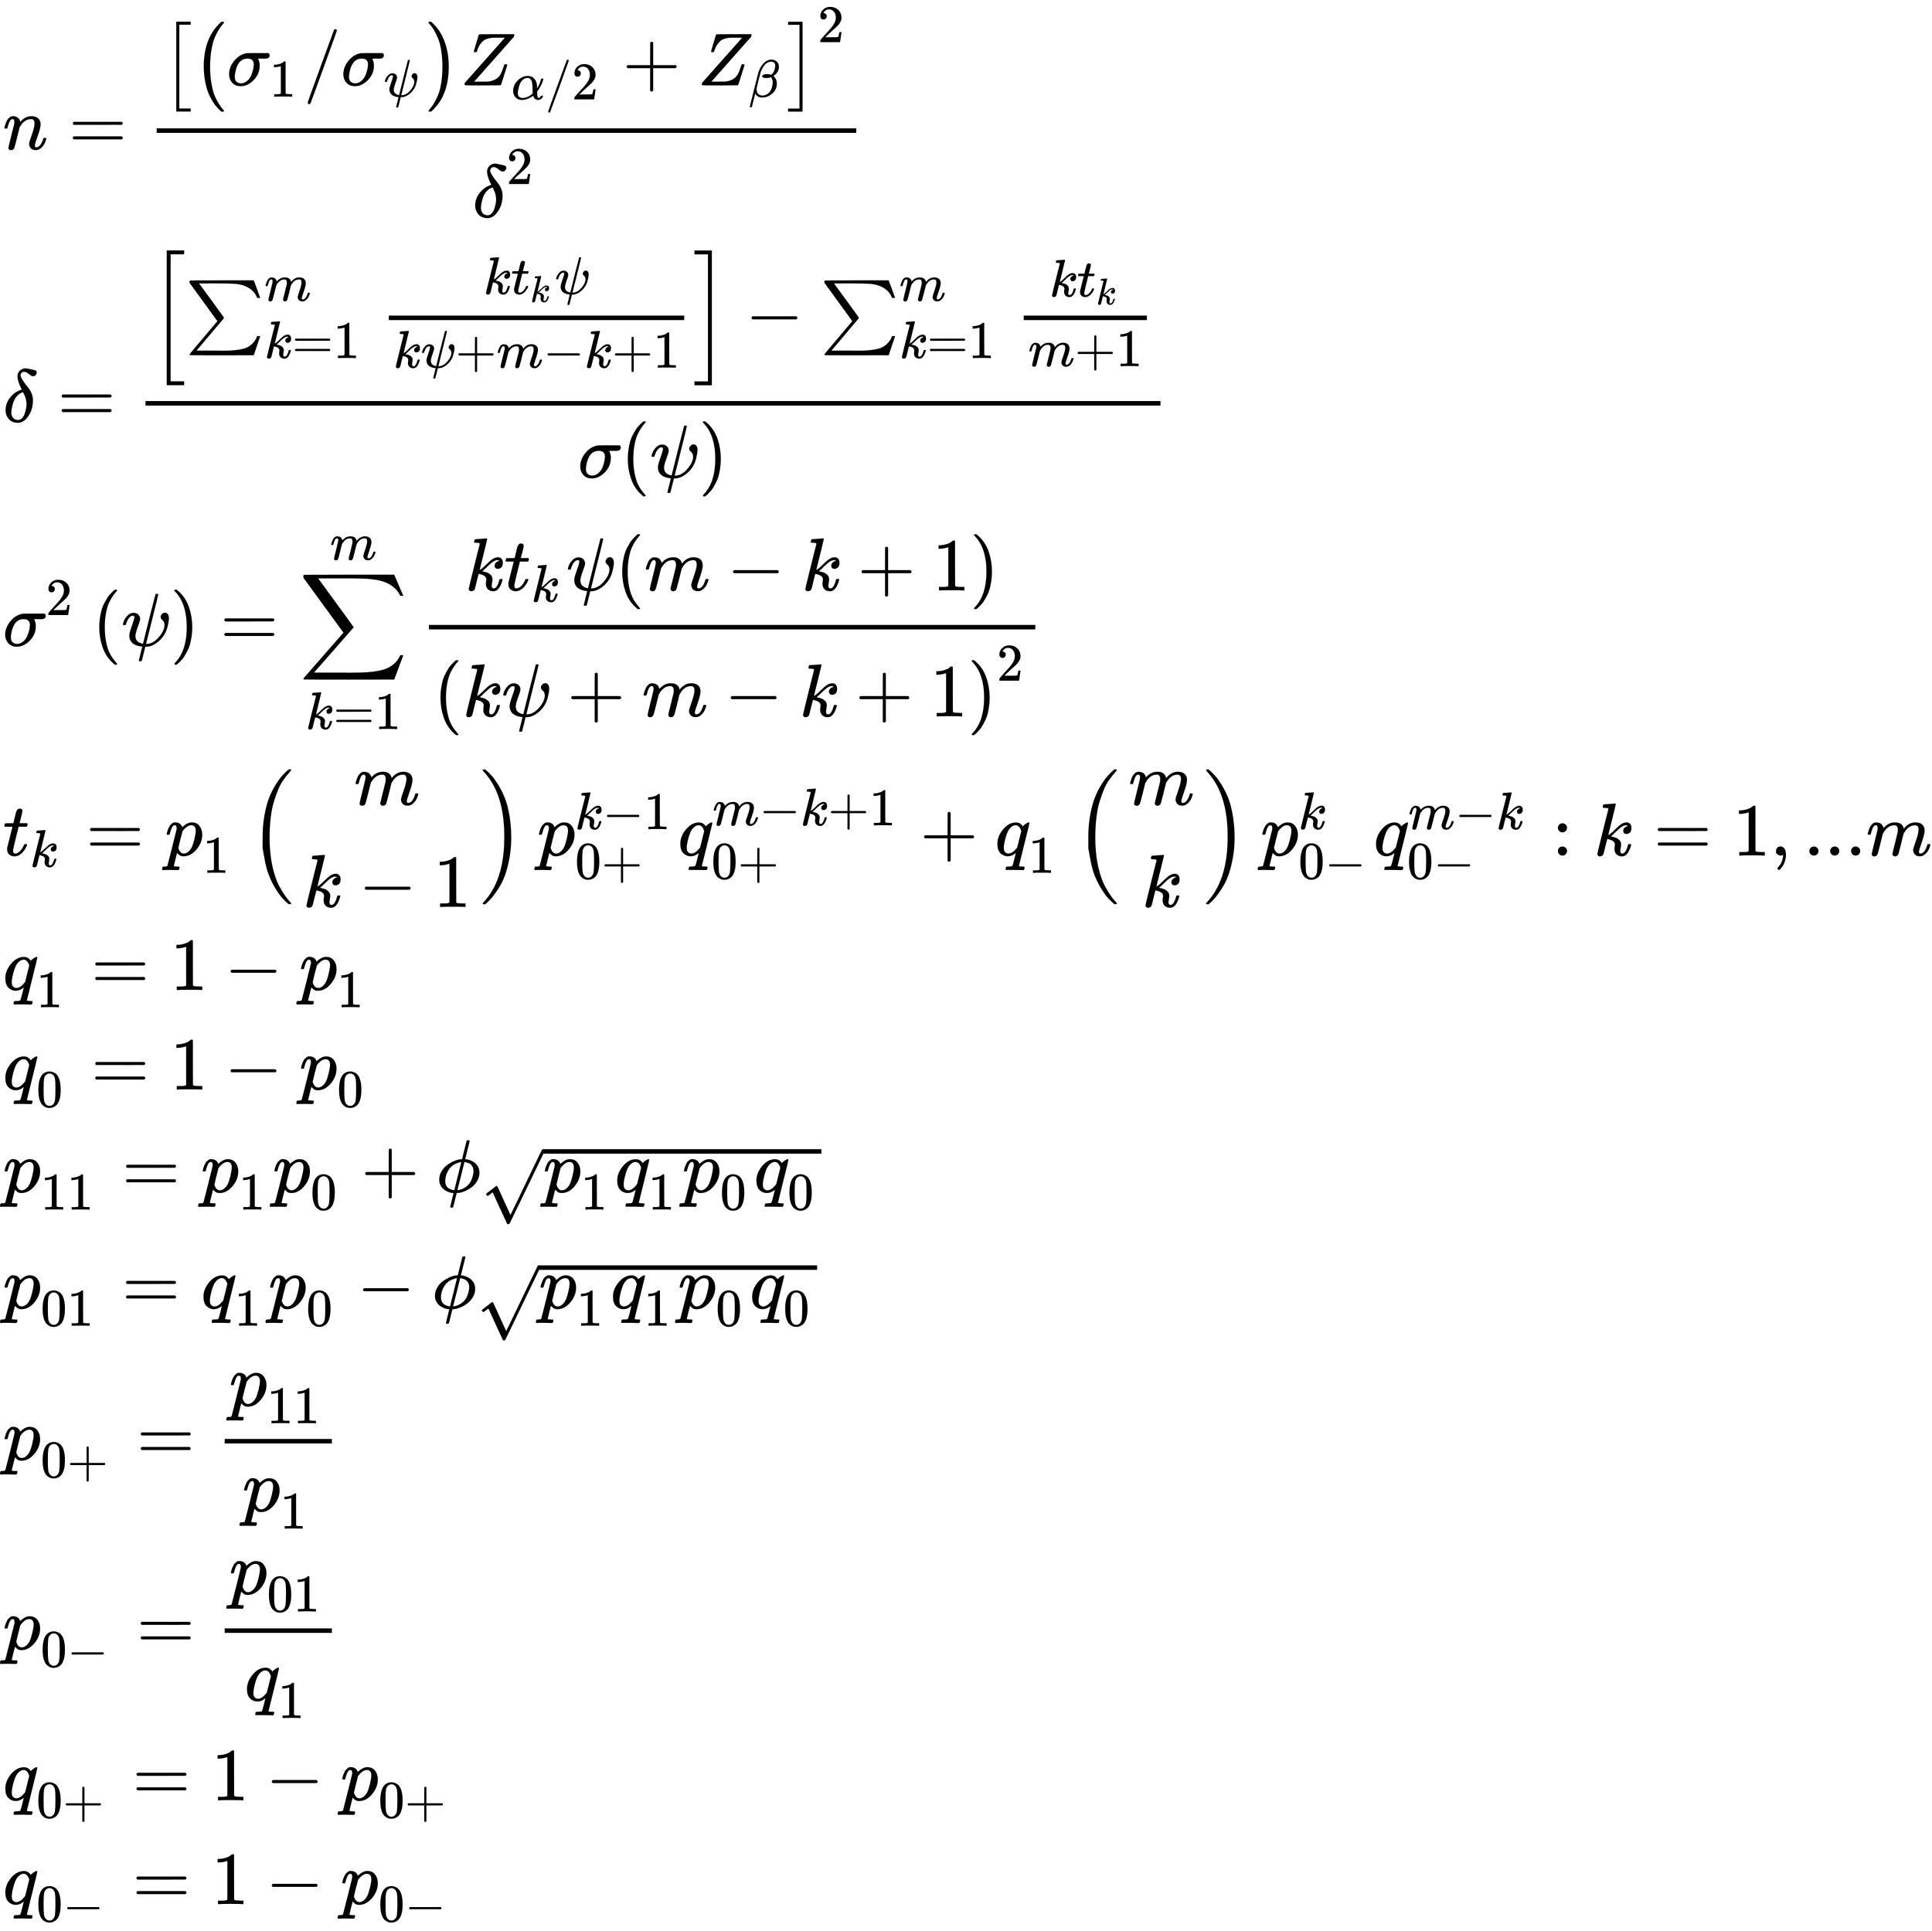
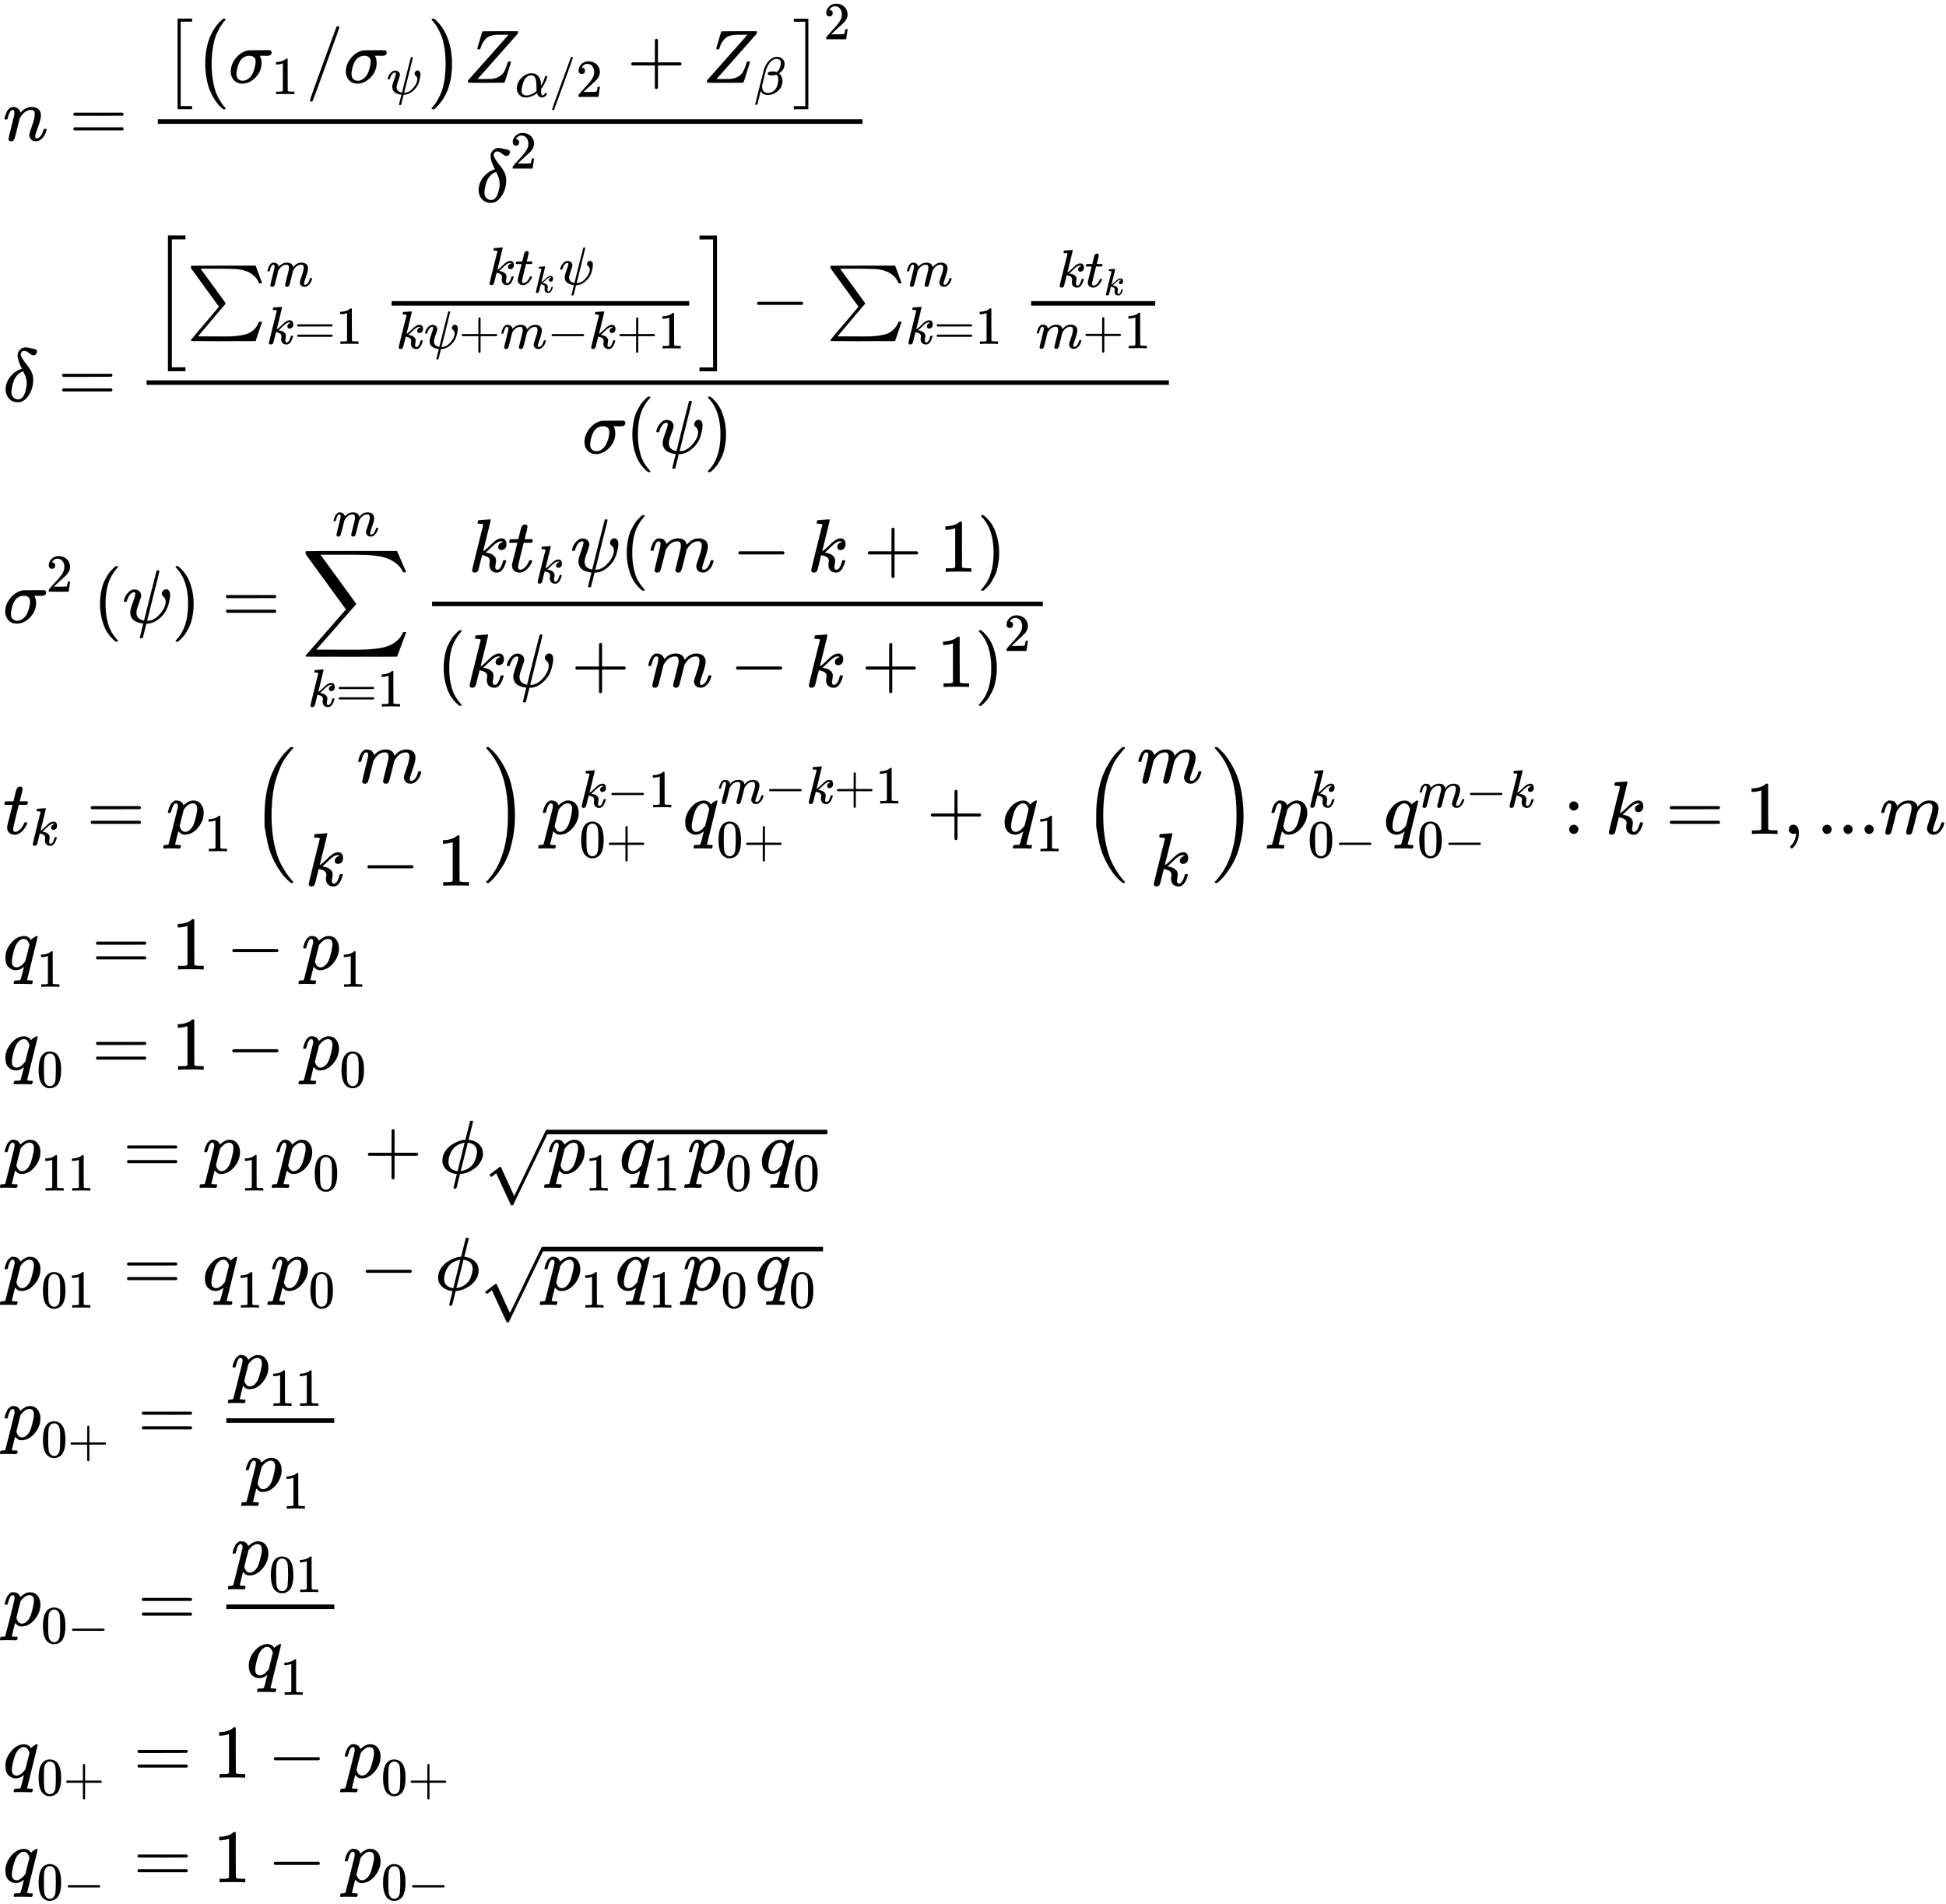
- <svg xmlns="http://www.w3.org/2000/svg" xmlns:xlink="http://www.w3.org/1999/xlink" role="img" aria-hidden="true" style="margin-left: -0.08ex;vertical-align: -55.23ex;font-size: 10pt;font-family: 'Microsoft Sans Serif';color: Black;" viewBox="-38.5 -1993.8 25792.2 25776.9" focusable="false" width="59.905ex" height="59.869ex">
+ <svg xmlns="http://www.w3.org/2000/svg" xmlns:xlink="http://www.w3.org/1999/xlink" role="img" aria-hidden="true" style="margin-left: -0.08ex;vertical-align: -54.28ex;font-size: 10pt;font-family: 'Microsoft Sans Serif';color: Black;" viewBox="-38.5 -1861 25792.2 25233.7" focusable="false" width="59.905ex" height="58.607ex">
  <defs id="MathJax_SVG_glyphs">
    <path id="MJMATHI-6E" stroke-width="1" d="M 21 287 Q 22 293 24 303 T 36 341 T 56 388 T 89 425 T 135 442 Q 171 442 195 424 T 225 390 T 231 369 Q 231 367 232 367 L 243 378 Q 304 442 382 442 Q 436 442 469 415 T 503 336 T 465 179 T 427 52 Q 427 26 444 26 Q 450 26 453 27 Q 482 32 505 65 T 540 145 Q 542 153 560 153 Q 580 153 580 145 Q 580 144 576 130 Q 568 101 554 73 T 508 17 T 439 -10 Q 392 -10 371 17 T 350 73 Q 350 92 386 193 T 423 345 Q 423 404 379 404 H 374 Q 288 404 229 303 L 222 291 L 189 157 Q 156 26 151 16 Q 138 -11 108 -11 Q 95 -11 87 -5 T 76 7 T 74 17 Q 74 30 112 180 T 152 343 Q 153 348 153 366 Q 153 405 129 405 Q 91 405 66 305 Q 60 285 60 284 Q 58 278 41 278 H 27 Q 21 284 21 287 Z" />
    <path id="MJMAIN-3D" stroke-width="1" d="M 56 347 Q 56 360 70 367 H 707 Q 722 359 722 347 Q 722 336 708 328 L 390 327 H 72 Q 56 332 56 347 Z M 56 153 Q 56 168 72 173 H 708 Q 722 163 722 153 Q 722 140 707 133 H 70 Q 56 140 56 153 Z" />
    <path id="MJMAIN-5B" stroke-width="1" d="M 118 -250 V 750 H 255 V 710 H 158 V -210 H 255 V -250 H 118 Z" />
    <path id="MJMAIN-28" stroke-width="1" d="M 94 250 Q 94 319 104 381 T 127 488 T 164 576 T 202 643 T 244 695 T 277 729 T 302 750 H 315 H 319 Q 333 750 333 741 Q 333 738 316 720 T 275 667 T 226 581 T 184 443 T 167 250 T 184 58 T 225 -81 T 274 -167 T 316 -220 T 333 -241 Q 333 -250 318 -250 H 315 H 302 L 274 -226 Q 180 -141 137 -14 T 94 250 Z" />
    <path id="MJMATHI-3C3" stroke-width="1" d="M 184 -11 Q 116 -11 74 34 T 31 147 Q 31 247 104 333 T 274 430 Q 275 431 414 431 H 552 Q 553 430 555 429 T 559 427 T 562 425 T 565 422 T 567 420 T 569 416 T 570 412 T 571 407 T 572 401 Q 572 357 507 357 Q 500 357 490 357 T 476 358 H 416 L 421 348 Q 439 310 439 263 Q 439 153 359 71 T 184 -11 Z M 361 278 Q 361 358 276 358 Q 152 358 115 184 Q 114 180 114 178 Q 106 141 106 117 Q 106 67 131 47 T 188 26 Q 242 26 287 73 Q 316 103 334 153 T 356 233 T 361 278 Z" />
    <path id="MJMAIN-31" stroke-width="1" d="M 213 578 L 200 573 Q 186 568 160 563 T 102 556 H 83 V 602 H 102 Q 149 604 189 617 T 245 641 T 273 663 Q 275 666 285 666 Q 294 666 302 660 V 361 L 303 61 Q 310 54 315 52 T 339 48 T 401 46 H 427 V 0 H 416 Q 395 3 257 3 Q 121 3 100 0 H 88 V 46 H 114 Q 136 46 152 46 T 177 47 T 193 50 T 201 52 T 207 57 T 213 61 V 578 Z" />
    <path id="MJMAIN-2F" stroke-width="1" d="M 423 750 Q 432 750 438 744 T 444 730 Q 444 725 271 248 T 92 -240 Q 85 -250 75 -250 Q 68 -250 62 -245 T 56 -231 Q 56 -221 230 257 T 407 740 Q 411 750 423 750 Z" />
    <path id="MJMATHI-3C8" stroke-width="1" d="M 161 441 Q 202 441 226 417 T 250 358 Q 250 338 218 252 T 187 127 Q 190 85 214 61 Q 235 43 257 37 Q 275 29 288 29 H 289 L 371 360 Q 455 691 456 692 Q 459 694 472 694 Q 492 694 492 687 Q 492 678 411 356 Q 329 28 329 27 T 335 26 Q 421 26 498 114 T 576 278 Q 576 302 568 319 T 550 343 T 532 361 T 524 384 Q 524 405 541 424 T 583 443 Q 602 443 618 425 T 634 366 Q 634 337 623 288 T 605 220 Q 573 125 492 57 T 329 -11 H 319 L 296 -104 Q 272 -198 272 -199 Q 270 -205 252 -205 H 239 Q 233 -199 233 -197 Q 233 -192 256 -102 T 279 -9 Q 272 -8 265 -8 Q 106 14 106 139 Q 106 174 139 264 T 173 379 Q 173 380 173 381 Q 173 390 173 393 T 169 400 T 158 404 H 154 Q 131 404 112 385 T 82 344 T 65 302 T 57 280 Q 55 278 41 278 H 27 Q 21 284 21 287 Q 21 299 34 333 T 82 404 T 161 441 Z" />
    <path id="MJMAIN-29" stroke-width="1" d="M 60 749 L 64 750 Q 69 750 74 750 H 86 L 114 726 Q 208 641 251 514 T 294 250 Q 294 182 284 119 T 261 12 T 224 -76 T 186 -143 T 145 -194 T 113 -227 T 90 -246 Q 87 -249 86 -250 H 74 Q 66 -250 63 -250 T 58 -247 T 55 -238 Q 56 -237 66 -225 Q 221 -64 221 250 T 66 725 Q 56 737 55 738 Q 55 746 60 749 Z" />
    <path id="MJMATHI-5A" stroke-width="1" d="M 58 8 Q 58 23 64 35 Q 64 36 329 334 T 596 635 L 586 637 Q 575 637 512 637 H 500 H 476 Q 442 637 420 635 T 365 624 T 311 598 T 266 548 T 228 469 Q 227 466 226 463 T 224 458 T 223 453 T 222 450 L 221 448 Q 218 443 202 443 Q 185 443 182 453 L 214 561 Q 228 606 241 651 Q 249 679 253 681 Q 256 683 487 683 H 718 Q 723 678 723 675 Q 723 673 717 649 Q 189 54 188 52 L 185 49 H 274 Q 369 50 377 51 Q 452 60 500 100 T 579 247 Q 587 272 590 277 T 603 282 H 607 Q 628 282 628 271 Q 547 5 541 2 Q 538 0 300 0 H 124 Q 58 0 58 8 Z" />
    <path id="MJMATHI-3B1" stroke-width="1" d="M 34 156 Q 34 270 120 356 T 309 442 Q 379 442 421 402 T 478 304 Q 484 275 485 237 V 208 Q 534 282 560 374 Q 564 388 566 390 T 582 393 Q 603 393 603 385 Q 603 376 594 346 T 558 261 T 497 161 L 486 147 L 487 123 Q 489 67 495 47 T 514 26 Q 528 28 540 37 T 557 60 Q 559 67 562 68 T 577 70 Q 597 70 597 62 Q 597 56 591 43 Q 579 19 556 5 T 512 -10 H 505 Q 438 -10 414 62 L 411 69 L 400 61 Q 390 53 370 41 T 325 18 T 267 -2 T 203 -11 Q 124 -11 79 39 T 34 156 Z M 208 26 Q 257 26 306 47 T 379 90 L 403 112 Q 401 255 396 290 Q 382 405 304 405 Q 235 405 183 332 Q 156 292 139 224 T 121 120 Q 121 71 146 49 T 208 26 Z" />
    <path id="MJMAIN-32" stroke-width="1" d="M 109 429 Q 82 429 66 447 T 50 491 Q 50 562 103 614 T 235 666 Q 326 666 387 610 T 449 465 Q 449 422 429 383 T 381 315 T 301 241 Q 265 210 201 149 L 142 93 L 218 92 Q 375 92 385 97 Q 392 99 409 186 V 189 H 449 V 186 Q 448 183 436 95 T 421 3 V 0 H 50 V 19 V 31 Q 50 38 56 46 T 86 81 Q 115 113 136 137 Q 145 147 170 174 T 204 211 T 233 244 T 261 278 T 284 308 T 305 340 T 320 369 T 333 401 T 340 431 T 343 464 Q 343 527 309 573 T 212 619 Q 179 619 154 602 T 119 569 T 109 550 Q 109 549 114 549 Q 132 549 151 535 T 170 489 Q 170 464 154 447 T 109 429 Z" />
    <path id="MJMAIN-2B" stroke-width="1" d="M 56 237 T 56 250 T 70 270 H 369 V 420 L 370 570 Q 380 583 389 583 Q 402 583 409 568 V 270 H 707 Q 722 262 722 250 T 707 230 H 409 V -68 Q 401 -82 391 -82 H 389 H 387 Q 375 -82 369 -68 V 230 H 70 Q 56 237 56 250 Z" />
    <path id="MJMATHI-3B2" stroke-width="1" d="M 29 -194 Q 23 -188 23 -186 Q 23 -183 102 134 T 186 465 Q 208 533 243 584 T 309 658 Q 365 705 429 705 H 431 Q 493 705 533 667 T 573 570 Q 573 465 469 396 L 482 383 Q 533 332 533 252 Q 533 139 448 65 T 257 -10 Q 227 -10 203 -2 T 165 17 T 143 40 T 131 59 T 126 65 L 62 -188 Q 60 -194 42 -194 H 29 Z M 353 431 Q 392 431 427 419 L 432 422 Q 436 426 439 429 T 449 439 T 461 453 T 472 471 T 484 495 T 493 524 T 501 560 Q 503 569 503 593 Q 503 611 502 616 Q 487 667 426 667 Q 384 667 347 643 T 286 582 T 247 514 T 224 455 Q 219 439 186 308 T 152 168 Q 151 163 151 147 Q 151 99 173 68 Q 204 26 260 26 Q 302 26 349 51 T 425 137 Q 441 171 449 214 T 457 279 Q 457 337 422 372 Q 380 358 347 358 H 337 Q 258 358 258 389 Q 258 396 261 403 Q 275 431 353 431 Z" />
    <path id="MJMAIN-5D" stroke-width="1" d="M 22 710 V 750 H 159 V -250 H 22 V -210 H 119 V 710 H 22 Z" />
    <path id="MJSZ1-5B" stroke-width="1" d="M 202 -349 V 850 H 394 V 810 H 242 V -309 H 394 V -349 H 202 Z" />
    <path id="MJSZ1-28" stroke-width="1" d="M 152 251 Q 152 646 388 850 H 416 Q 422 844 422 841 Q 422 837 403 816 T 357 753 T 302 649 T 255 482 T 236 250 Q 236 124 255 19 T 301 -147 T 356 -251 T 403 -315 T 422 -340 Q 422 -343 416 -349 H 388 Q 359 -325 332 -296 T 271 -213 T 212 -97 T 170 56 T 152 251 Z" />
    <path id="MJSZ1-29" stroke-width="1" d="M 305 251 Q 305 -145 69 -349 H 56 Q 43 -349 39 -347 T 35 -338 Q 37 -333 60 -307 T 108 -239 T 160 -136 T 204 27 T 221 250 T 204 473 T 160 636 T 108 740 T 60 807 T 35 839 Q 35 850 50 850 H 56 H 69 Q 197 743 256 566 Q 305 425 305 251 Z" />
    <path id="MJSZ1-5D" stroke-width="1" d="M 22 810 V 850 H 214 V -349 H 22 V -309 H 174 V 810 H 22 Z" />
    <path id="MJMATHI-3B4" stroke-width="1" d="M 195 609 Q 195 656 227 686 T 302 717 Q 319 716 351 709 T 407 697 T 433 690 Q 451 682 451 662 Q 451 644 438 628 T 403 612 Q 382 612 348 641 T 288 671 T 249 657 T 235 628 Q 235 584 334 463 Q 401 379 401 292 Q 401 169 340 80 T 205 -10 H 198 Q 127 -10 83 36 T 36 153 Q 36 286 151 382 Q 191 413 252 434 Q 252 435 245 449 T 230 481 T 214 521 T 201 566 T 195 609 Z M 112 130 Q 112 83 136 55 T 204 27 Q 233 27 256 51 T 291 111 T 309 178 T 316 232 Q 316 267 309 298 T 295 344 T 269 400 L 259 396 Q 215 381 183 342 T 137 256 T 118 179 T 112 130 Z" />
    <path id="MJSZ1-2211" stroke-width="1" d="M 61 748 Q 64 750 489 750 H 913 L 954 640 Q 965 609 976 579 T 993 533 T 999 516 H 979 L 959 517 Q 936 579 886 621 T 777 682 Q 724 700 655 705 T 436 710 H 319 Q 183 710 183 709 Q 186 706 348 484 T 511 259 Q 517 250 513 244 L 490 216 Q 466 188 420 134 T 330 27 L 149 -187 Q 149 -188 362 -188 Q 388 -188 436 -188 T 506 -189 Q 679 -189 778 -162 T 936 -43 Q 946 -27 959 6 H 999 L 913 -249 L 489 -250 Q 65 -250 62 -248 Q 56 -246 56 -239 Q 56 -234 118 -161 Q 186 -81 245 -11 L 428 206 Q 428 207 242 462 L 57 717 L 56 728 Q 56 744 61 748 Z" />
    <path id="MJMATHI-6D" stroke-width="1" d="M 21 287 Q 22 293 24 303 T 36 341 T 56 388 T 88 425 T 132 442 T 175 435 T 205 417 T 221 395 T 229 376 L 231 369 Q 231 367 232 367 L 243 378 Q 303 442 384 442 Q 401 442 415 440 T 441 433 T 460 423 T 475 411 T 485 398 T 493 385 T 497 373 T 500 364 T 502 357 L 510 367 Q 573 442 659 442 Q 713 442 746 415 T 780 336 Q 780 285 742 178 T 704 50 Q 705 36 709 31 T 724 26 Q 752 26 776 56 T 815 138 Q 818 149 821 151 T 837 153 Q 857 153 857 145 Q 857 144 853 130 Q 845 101 831 73 T 785 17 T 716 -10 Q 669 -10 648 17 T 627 73 Q 627 92 663 193 T 700 345 Q 700 404 656 404 H 651 Q 565 404 506 303 L 499 291 L 466 157 Q 433 26 428 16 Q 415 -11 385 -11 Q 372 -11 364 -4 T 353 8 T 350 18 Q 350 29 384 161 L 420 307 Q 423 322 423 345 Q 423 404 379 404 H 374 Q 288 404 229 303 L 222 291 L 189 157 Q 156 26 151 16 Q 138 -11 108 -11 Q 95 -11 87 -5 T 76 7 T 74 17 Q 74 30 112 181 Q 151 335 151 342 Q 154 357 154 369 Q 154 405 129 405 Q 107 405 92 377 T 69 316 T 57 280 Q 55 278 41 278 H 27 Q 21 284 21 287 Z" />
    <path id="MJMATHI-6B" stroke-width="1" d="M 121 647 Q 121 657 125 670 T 137 683 Q 138 683 209 688 T 282 694 Q 294 694 294 686 Q 294 679 244 477 Q 194 279 194 272 Q 213 282 223 291 Q 247 309 292 354 T 362 415 Q 402 442 438 442 Q 468 442 485 423 T 503 369 Q 503 344 496 327 T 477 302 T 456 291 T 438 288 Q 418 288 406 299 T 394 328 Q 394 353 410 369 T 442 390 L 458 393 Q 446 405 434 405 H 430 Q 398 402 367 380 T 294 316 T 228 255 Q 230 254 243 252 T 267 246 T 293 238 T 320 224 T 342 206 T 359 180 T 365 147 Q 365 130 360 106 T 354 66 Q 354 26 381 26 Q 429 26 459 145 Q 461 153 479 153 H 483 Q 499 153 499 144 Q 499 139 496 130 Q 455 -11 378 -11 Q 333 -11 305 15 T 277 90 Q 277 108 280 121 T 283 145 Q 283 167 269 183 T 234 206 T 200 217 T 182 220 H 180 Q 168 178 159 139 T 145 81 T 136 44 T 129 20 T 122 7 T 111 -2 Q 98 -11 83 -11 Q 66 -11 57 -1 T 48 16 Q 48 26 85 176 T 158 471 L 195 616 Q 196 629 188 632 T 149 637 H 144 Q 134 637 131 637 T 124 640 T 121 647 Z" />
    <path id="MJMATHI-74" stroke-width="1" d="M 26 385 Q 19 392 19 395 Q 19 399 22 411 T 27 425 Q 29 430 36 430 T 87 431 H 140 L 159 511 Q 162 522 166 540 T 173 566 T 179 586 T 187 603 T 197 615 T 211 624 T 229 626 Q 247 625 254 615 T 261 596 Q 261 589 252 549 T 232 470 L 222 433 Q 222 431 272 431 H 323 Q 330 424 330 420 Q 330 398 317 385 H 210 L 174 240 Q 135 80 135 68 Q 135 26 162 26 Q 197 26 230 60 T 283 144 Q 285 150 288 151 T 303 153 H 307 Q 322 153 322 145 Q 322 142 319 133 Q 314 117 301 95 T 267 48 T 216 6 T 155 -11 Q 125 -11 98 4 T 59 56 Q 57 64 57 83 V 101 L 92 241 Q 127 382 128 383 Q 128 385 77 385 H 26 Z" />
    <path id="MJMAIN-2212" stroke-width="1" d="M 84 237 T 84 250 T 98 270 H 679 Q 694 262 694 250 T 679 230 H 98 Q 84 237 84 250 Z" />
    <path id="MJSZ2-5B" stroke-width="1" d="M 224 -649 V 1150 H 455 V 1099 H 275 V -598 H 455 V -649 H 224 Z" />
    <path id="MJSZ2-5D" stroke-width="1" d="M 16 1099 V 1150 H 247 V -649 H 16 V -598 H 196 V 1099 H 16 Z" />
    <path id="MJSZ2-2211" stroke-width="1" d="M 60 948 Q 63 950 665 950 H 1267 L 1325 815 Q 1384 677 1388 669 H 1348 L 1341 683 Q 1320 724 1285 761 Q 1235 809 1174 838 T 1033 881 T 882 898 T 699 902 H 574 H 543 H 251 L 259 891 Q 722 258 724 252 Q 725 250 724 246 Q 721 243 460 -56 L 196 -356 Q 196 -357 407 -357 Q 459 -357 548 -357 T 676 -358 Q 812 -358 896 -353 T 1063 -332 T 1204 -283 T 1307 -196 Q 1328 -170 1348 -124 H 1388 Q 1388 -125 1381 -145 T 1356 -210 T 1325 -294 L 1267 -449 L 666 -450 Q 64 -450 61 -448 Q 55 -446 55 -439 Q 55 -437 57 -433 L 590 177 Q 590 178 557 222 T 452 366 T 322 544 L 56 909 L 55 924 Q 55 945 60 948 Z" />
    <path id="MJMATHI-70" stroke-width="1" d="M 23 287 Q 24 290 25 295 T 30 317 T 40 348 T 55 381 T 75 411 T 101 433 T 134 442 Q 209 442 230 378 L 240 387 Q 302 442 358 442 Q 423 442 460 395 T 497 281 Q 497 173 421 82 T 249 -10 Q 227 -10 210 -4 Q 199 1 187 11 T 168 28 L 161 36 Q 160 35 139 -51 T 118 -138 Q 118 -144 126 -145 T 163 -148 H 188 Q 194 -155 194 -157 T 191 -175 Q 188 -187 185 -190 T 172 -194 Q 170 -194 161 -194 T 127 -193 T 65 -192 Q -5 -192 -24 -194 H -32 Q -39 -187 -39 -183 Q -37 -156 -26 -148 H -6 Q 28 -147 33 -136 Q 36 -130 94 103 T 155 350 Q 156 355 156 364 Q 156 405 131 405 Q 109 405 94 377 T 71 316 T 59 280 Q 57 278 43 278 H 29 Q 23 284 23 287 Z M 178 102 Q 200 26 252 26 Q 282 26 310 49 T 356 107 Q 374 141 392 215 T 411 325 V 331 Q 411 405 350 405 Q 339 405 328 402 T 306 393 T 286 380 T 269 365 T 254 350 T 243 336 T 235 326 L 232 322 Q 232 321 229 308 T 218 264 T 204 212 Q 178 106 178 102 Z" />
    <path id="MJSZ2-28" stroke-width="1" d="M 180 96 T 180 250 T 205 541 T 266 770 T 353 944 T 444 1069 T 527 1150 H 555 Q 561 1144 561 1141 Q 561 1137 545 1120 T 504 1072 T 447 995 T 386 878 T 330 721 T 288 513 T 272 251 Q 272 133 280 56 Q 293 -87 326 -209 T 399 -405 T 475 -531 T 536 -609 T 561 -640 Q 561 -643 555 -649 H 527 Q 483 -612 443 -568 T 353 -443 T 266 -270 T 205 -41 Z" />
    <path id="MJSZ2-29" stroke-width="1" d="M 35 1138 Q 35 1150 51 1150 H 56 H 69 Q 113 1113 153 1069 T 243 944 T 330 771 T 391 541 T 416 250 T 391 -40 T 330 -270 T 243 -443 T 152 -568 T 69 -649 H 56 Q 43 -649 39 -647 T 35 -637 Q 65 -607 110 -548 Q 283 -316 316 56 Q 324 133 324 251 Q 324 368 316 445 Q 278 877 48 1123 Q 36 1137 35 1138 Z" />
    <path id="MJMAIN-30" stroke-width="1" d="M 96 585 Q 152 666 249 666 Q 297 666 345 640 T 423 548 Q 460 465 460 320 Q 460 165 417 83 Q 397 41 362 16 T 301 -15 T 250 -22 Q 224 -22 198 -16 T 137 16 T 82 83 Q 39 165 39 320 Q 39 494 96 585 Z M 321 597 Q 291 629 250 629 Q 208 629 178 597 Q 153 571 145 525 T 137 333 Q 137 175 145 125 T 181 46 Q 209 16 250 16 Q 290 16 318 46 Q 347 76 354 130 T 362 333 Q 362 478 354 524 T 321 597 Z" />
    <path id="MJMATHI-71" stroke-width="1" d="M 33 157 Q 33 258 109 349 T 280 441 Q 340 441 372 389 Q 373 390 377 395 T 388 406 T 404 418 Q 438 442 450 442 Q 454 442 457 439 T 460 434 Q 460 425 391 149 Q 320 -135 320 -139 Q 320 -147 365 -148 H 390 Q 396 -156 396 -157 T 393 -175 Q 389 -188 383 -194 H 370 Q 339 -192 262 -192 Q 234 -192 211 -192 T 174 -192 T 157 -193 Q 143 -193 143 -185 Q 143 -182 145 -170 Q 149 -154 152 -151 T 172 -148 Q 220 -148 230 -141 Q 238 -136 258 -53 T 279 32 Q 279 33 272 29 Q 224 -10 172 -10 Q 117 -10 75 30 T 33 157 Z M 352 326 Q 329 405 277 405 Q 242 405 210 374 T 160 293 Q 131 214 119 129 Q 119 126 119 118 T 118 106 Q 118 61 136 44 T 179 26 Q 233 26 290 98 L 298 109 L 352 326 Z" />
    <path id="MJMAIN-3A" stroke-width="1" d="M 78 370 Q 78 394 95 412 T 138 430 Q 162 430 180 414 T 199 371 Q 199 346 182 328 T 139 310 T 96 327 T 78 370 Z M 78 60 Q 78 84 95 102 T 138 120 Q 162 120 180 104 T 199 61 Q 199 36 182 18 T 139 0 T 96 17 T 78 60 Z" />
    <path id="MJMAIN-2C" stroke-width="1" d="M 78 35 T 78 60 T 94 103 T 137 121 Q 165 121 187 96 T 210 8 Q 210 -27 201 -60 T 180 -117 T 154 -158 T 130 -185 T 117 -194 Q 113 -194 104 -185 T 95 -172 Q 95 -168 106 -156 T 131 -126 T 157 -76 T 173 -3 V 9 L 172 8 Q 170 7 167 6 T 161 3 T 152 1 T 140 0 Q 113 0 96 17 Z" />
    <path id="MJMAIN-2E" stroke-width="1" d="M 78 60 Q 78 84 95 102 T 138 120 Q 162 120 180 104 T 199 61 Q 199 36 182 18 T 139 0 T 96 17 T 78 60 Z" />
    <path id="MJMATHI-3D5" stroke-width="1" d="M 409 688 Q 413 694 421 694 H 429 H 442 Q 448 688 448 686 Q 448 679 418 563 Q 411 535 404 504 T 392 458 L 388 442 Q 388 441 397 441 T 429 435 T 477 418 Q 521 397 550 357 T 579 260 T 548 151 T 471 65 T 374 11 T 279 -10 H 275 L 251 -105 Q 245 -128 238 -160 Q 230 -192 227 -198 T 215 -205 H 209 Q 189 -205 189 -198 Q 189 -193 211 -103 L 234 -11 Q 234 -10 226 -10 Q 221 -10 206 -8 T 161 6 T 107 36 T 62 89 T 43 171 Q 43 231 76 284 T 157 370 T 254 422 T 342 441 Q 347 441 348 445 L 378 567 Q 409 686 409 688 Z M 122 150 Q 122 116 134 91 T 167 53 T 203 35 T 237 27 H 244 L 337 404 Q 333 404 326 403 T 297 395 T 255 379 T 211 350 T 170 304 Q 152 276 137 237 Q 122 191 122 150 Z M 500 282 Q 500 320 484 347 T 444 385 T 405 400 T 381 404 H 378 L 332 217 L 284 29 Q 284 27 285 27 Q 293 27 317 33 T 357 47 Q 400 66 431 100 T 475 170 T 494 234 T 500 282 Z" />
    <path id="MJMAIN-221A" stroke-width="1" d="M 95 178 Q 89 178 81 186 T 72 200 T 103 230 T 169 280 T 207 309 Q 209 311 212 311 H 213 Q 219 311 227 294 T 281 177 Q 300 134 312 108 L 397 -77 Q 398 -77 501 136 T 707 565 T 814 786 Q 820 800 834 800 Q 841 800 846 794 T 853 782 V 776 L 620 293 L 385 -193 Q 381 -200 366 -200 Q 357 -200 354 -197 Q 352 -195 256 15 L 160 225 L 144 214 Q 129 202 113 190 T 95 178 Z" />
  </defs>
  <g fill="currentColor" stroke="currentColor" stroke-width="0" transform="matrix(1 0 0 -1 0 0)">
    <use x="0" y="0" xlink:href="#MJMATHI-6E" />
    <use x="878" y="0" xlink:href="#MJMAIN-3D" />
    <g transform="translate(1656)">
      <g transform="translate(397)">
        <rect stroke="none" x="0" y="220" width="9340" height="60" />
-         <g transform="translate(60 854)">
+         <g transform="translate(60 764)">
          <use xlink:href="#MJSZ1-5B" />
          <use x="417" y="-1" xlink:href="#MJSZ1-28" />
          <g transform="translate(876)">
            <use x="0" y="0" xlink:href="#MJMATHI-3C3" />
            <use transform="scale(0.707)" x="808" y="-213" xlink:href="#MJMAIN-31" />
          </g>
          <use x="1901" y="0" xlink:href="#MJMAIN-2F" />
          <g transform="translate(2401)">
            <use x="0" y="0" xlink:href="#MJMATHI-3C3" />
            <use transform="scale(0.707)" x="808" y="-213" xlink:href="#MJMATHI-3C8" />
          </g>
          <use x="3534" y="-1" xlink:href="#MJSZ1-29" />
          <g transform="translate(3992)">
            <use x="0" y="0" xlink:href="#MJMATHI-5A" />
            <g transform="translate(683 -187)">
              <use transform="scale(0.707)" x="0" y="0" xlink:href="#MJMATHI-3B1" />
              <use transform="scale(0.707)" x="640" y="0" xlink:href="#MJMAIN-2F" />
              <use transform="scale(0.707)" x="1141" y="0" xlink:href="#MJMAIN-32" />
            </g>
          </g>
          <use x="6159" y="0" xlink:href="#MJMAIN-2B" />
          <g transform="translate(7159)">
            <use x="0" y="0" xlink:href="#MJMATHI-5A" />
            <use transform="scale(0.707)" x="966" y="-219" xlink:href="#MJMATHI-3B2" />
          </g>
          <use x="8348" y="-1" xlink:href="#MJSZ1-5D" />
          <use transform="scale(0.707)" x="12397" y="816" xlink:href="#MJMAIN-32" />
        </g>
-         <g transform="translate(4216 -908)">
+         <g transform="translate(4216 -817)">
          <use x="0" y="0" xlink:href="#MJMATHI-3B4" />
          <use transform="scale(0.707)" x="641" y="629" xlink:href="#MJMAIN-32" />
        </g>
      </g>
    </g>
-     <g transform="translate(0 -3641)">
+     <g transform="translate(0 -3460)">
      <use x="0" y="0" xlink:href="#MJMATHI-3B4" />
      <use x="729" y="0" xlink:href="#MJMAIN-3D" />
      <g transform="translate(1507)">
        <g transform="translate(397)">
          <rect stroke="none" x="0" y="220" width="13550" height="60" />
-           <g transform="translate(60 1141)">
+           <g transform="translate(60 1050)">
            <use xlink:href="#MJSZ2-5B" />
            <g transform="translate(472)">
              <use x="0" y="0" xlink:href="#MJSZ1-2211" />
              <use transform="scale(0.707)" x="1494" y="675" xlink:href="#MJMATHI-6D" />
              <g transform="translate(1056 -287)">
                <use transform="scale(0.707)" x="0" y="0" xlink:href="#MJMATHI-6B" />
                <use transform="scale(0.707)" x="521" y="0" xlink:href="#MJMAIN-3D" />
                <use transform="scale(0.707)" x="1300" y="0" xlink:href="#MJMAIN-31" />
              </g>
              <g transform="translate(2596)">
                <g transform="translate(120)">
                  <rect stroke="none" x="0" y="220" width="3944" height="60" />
-                   <g transform="translate(1264 568)">
+                   <g transform="translate(1264 500)">
                    <use transform="scale(0.707)" x="0" y="0" xlink:href="#MJMATHI-6B" />
                    <use transform="scale(0.707)" x="521" y="0" xlink:href="#MJMATHI-74" />
                    <use transform="scale(0.5)" x="1248" y="-213" xlink:href="#MJMATHI-6B" />
                    <use transform="scale(0.707)" x="1351" y="0" xlink:href="#MJMATHI-3C8" />
                  </g>
-                   <g transform="translate(60 -415)">
+                   <g transform="translate(60 -347)">
                    <use transform="scale(0.707)" x="0" y="0" xlink:href="#MJMATHI-6B" />
                    <use transform="scale(0.707)" x="521" y="0" xlink:href="#MJMATHI-3C8" />
                    <use transform="scale(0.707)" x="1173" y="0" xlink:href="#MJMAIN-2B" />
                    <use transform="scale(0.707)" x="1951" y="0" xlink:href="#MJMATHI-6D" />
                    <use transform="scale(0.707)" x="2830" y="0" xlink:href="#MJMAIN-2212" />
                    <use transform="scale(0.707)" x="3608" y="0" xlink:href="#MJMATHI-6B" />
                    <use transform="scale(0.707)" x="4130" y="0" xlink:href="#MJMAIN-2B" />
                    <use transform="scale(0.707)" x="4908" y="0" xlink:href="#MJMAIN-31" />
                  </g>
                </g>
              </g>
            </g>
            <use x="7253" y="-1" xlink:href="#MJSZ2-5D" />
            <use x="7948" y="0" xlink:href="#MJMAIN-2212" />
            <g transform="translate(8948)">
              <use x="0" y="0" xlink:href="#MJSZ1-2211" />
              <use transform="scale(0.707)" x="1494" y="675" xlink:href="#MJMATHI-6D" />
              <g transform="translate(1056 -287)">
                <use transform="scale(0.707)" x="0" y="0" xlink:href="#MJMATHI-6B" />
                <use transform="scale(0.707)" x="521" y="0" xlink:href="#MJMAIN-3D" />
                <use transform="scale(0.707)" x="1300" y="0" xlink:href="#MJMAIN-31" />
              </g>
            </g>
            <g transform="translate(11378)">
              <g transform="translate(286)">
                <rect stroke="none" x="0" y="220" width="1645" height="60" />
-                 <g transform="translate(344 535)">
+                 <g transform="translate(344 467)">
                  <use transform="scale(0.707)" x="0" y="0" xlink:href="#MJMATHI-6B" />
                  <g transform="translate(368)">
                    <use transform="scale(0.707)" x="0" y="0" xlink:href="#MJMATHI-74" />
                    <use transform="scale(0.5)" x="511" y="-213" xlink:href="#MJMATHI-6B" />
                  </g>
                </g>
-                 <g transform="translate(60 -395)">
+                 <g transform="translate(60 -345)">
                  <use transform="scale(0.707)" x="0" y="0" xlink:href="#MJMATHI-6D" />
                  <use transform="scale(0.707)" x="878" y="0" xlink:href="#MJMAIN-2B" />
                  <use transform="scale(0.707)" x="1657" y="0" xlink:href="#MJMAIN-31" />
                </g>
              </g>
            </g>
          </g>
-           <g transform="translate(5773 -742)">
+           <g transform="translate(5773 -686)">
            <use x="0" y="0" xlink:href="#MJMATHI-3C3" />
            <use x="572" y="0" xlink:href="#MJMAIN-28" />
            <use x="962" y="0" xlink:href="#MJMATHI-3C8" />
            <use x="1613" y="0" xlink:href="#MJMAIN-29" />
          </g>
        </g>
      </g>
    </g>
-     <g transform="translate(0 -6630)">
+     <g transform="translate(0 -6393)">
      <use x="0" y="0" xlink:href="#MJMATHI-3C3" />
      <use transform="scale(0.707)" x="810" y="583" xlink:href="#MJMAIN-32" />
      <g transform="translate(1193)">
        <use x="0" y="0" xlink:href="#MJMAIN-28" />
        <use x="389" y="0" xlink:href="#MJMATHI-3C8" />
        <use x="1041" y="0" xlink:href="#MJMAIN-29" />
      </g>
      <use x="2901" y="0" xlink:href="#MJMAIN-3D" />
      <g transform="translate(3957)">
        <use x="0" y="0" xlink:href="#MJSZ2-2211" />
        <g transform="translate(85 -1110)">
          <use transform="scale(0.707)" x="0" y="0" xlink:href="#MJMATHI-6B" />
          <use transform="scale(0.707)" x="521" y="0" xlink:href="#MJMAIN-3D" />
          <use transform="scale(0.707)" x="1300" y="0" xlink:href="#MJMAIN-31" />
        </g>
        <use transform="scale(0.707)" x="582" y="1627" xlink:href="#MJMATHI-6D" />
        <g transform="translate(1611)">
          <g transform="translate(120)">
            <rect stroke="none" x="0" y="220" width="8095" height="60" />
-             <g transform="translate(483 741)">
+             <g transform="translate(483 676)">
              <use x="0" y="0" xlink:href="#MJMATHI-6B" />
              <g transform="translate(521)">
                <use x="0" y="0" xlink:href="#MJMATHI-74" />
                <use transform="scale(0.707)" x="511" y="-213" xlink:href="#MJMATHI-6B" />
              </g>
              <use x="1351" y="0" xlink:href="#MJMATHI-3C8" />
              <use x="2003" y="0" xlink:href="#MJMAIN-28" />
              <use x="2392" y="0" xlink:href="#MJMATHI-6D" />
              <use x="3493" y="0" xlink:href="#MJMAIN-2212" />
              <use x="4494" y="0" xlink:href="#MJMATHI-6B" />
              <use x="5237" y="0" xlink:href="#MJMAIN-2B" />
              <use x="6238" y="0" xlink:href="#MJMAIN-31" />
              <use x="6739" y="0" xlink:href="#MJMAIN-29" />
            </g>
-             <g transform="translate(60 -941)">
+             <g transform="translate(60 -850)">
              <use x="0" y="0" xlink:href="#MJMAIN-28" />
              <use x="389" y="0" xlink:href="#MJMATHI-6B" />
              <use x="911" y="0" xlink:href="#MJMATHI-3C8" />
              <use x="1784" y="0" xlink:href="#MJMAIN-2B" />
              <use x="2785" y="0" xlink:href="#MJMATHI-6D" />
              <use x="3886" y="0" xlink:href="#MJMAIN-2212" />
              <use x="4886" y="0" xlink:href="#MJMATHI-6B" />
              <use x="5630" y="0" xlink:href="#MJMAIN-2B" />
              <use x="6631" y="0" xlink:href="#MJMAIN-31" />
              <use x="7131" y="0" xlink:href="#MJMAIN-29" />
              <use transform="scale(0.707)" x="10636" y="675" xlink:href="#MJMAIN-32" />
            </g>
          </g>
        </g>
      </g>
    </g>
-     <g transform="translate(0 -9429)">
+     <g transform="translate(0 -9191)">
      <use x="0" y="0" xlink:href="#MJMATHI-74" />
      <use transform="scale(0.707)" x="511" y="-213" xlink:href="#MJMATHI-6B" />
      <use x="1108" y="0" xlink:href="#MJMAIN-3D" />
      <g transform="translate(2164)">
        <use x="0" y="0" xlink:href="#MJMATHI-70" />
        <use transform="scale(0.707)" x="712" y="-326" xlink:href="#MJMAIN-31" />
      </g>
      <g transform="translate(3288)">
        <use xlink:href="#MJSZ2-28" />
        <g transform="translate(597)">
          <g transform="translate(120)">
            <use x="683" y="676" xlink:href="#MJMATHI-6D" />
            <g transform="translate(0 -686)">
              <use x="0" y="0" xlink:href="#MJMATHI-6B" />
              <use x="743" y="0" xlink:href="#MJMAIN-2212" />
              <use x="1744" y="0" xlink:href="#MJMAIN-31" />
            </g>
          </g>
        </g>
        <use x="3082" y="-1" xlink:href="#MJSZ2-29" />
      </g>
      <g transform="translate(7134)">
        <use x="0" y="0" xlink:href="#MJMATHI-70" />
        <g transform="translate(503 352)">
          <use transform="scale(0.707)" x="0" y="0" xlink:href="#MJMATHI-6B" />
          <use transform="scale(0.707)" x="521" y="0" xlink:href="#MJMAIN-2212" />
          <use transform="scale(0.707)" x="1300" y="0" xlink:href="#MJMAIN-31" />
        </g>
        <g transform="translate(503 -308)">
          <use transform="scale(0.707)" x="0" y="0" xlink:href="#MJMAIN-30" />
          <use transform="scale(0.707)" x="500" y="0" xlink:href="#MJMAIN-2B" />
        </g>
      </g>
      <g transform="translate(9011)">
        <use x="0" y="0" xlink:href="#MJMATHI-71" />
        <g transform="translate(464 403)">
          <use transform="scale(0.707)" x="0" y="0" xlink:href="#MJMATHI-6D" />
          <use transform="scale(0.707)" x="878" y="0" xlink:href="#MJMAIN-2212" />
          <use transform="scale(0.707)" x="1657" y="0" xlink:href="#MJMATHI-6B" />
          <use transform="scale(0.707)" x="2178" y="0" xlink:href="#MJMAIN-2B" />
          <use transform="scale(0.707)" x="2957" y="0" xlink:href="#MJMAIN-31" />
        </g>
        <g transform="translate(446 -308)">
          <use transform="scale(0.707)" x="0" y="0" xlink:href="#MJMAIN-30" />
          <use transform="scale(0.707)" x="500" y="0" xlink:href="#MJMAIN-2B" />
        </g>
      </g>
      <use x="12243" y="0" xlink:href="#MJMAIN-2B" />
      <g transform="translate(13244)">
        <use x="0" y="0" xlink:href="#MJMATHI-71" />
        <use transform="scale(0.707)" x="631" y="-326" xlink:href="#MJMAIN-31" />
      </g>
      <g transform="translate(14311)">
        <use xlink:href="#MJSZ2-28" />
        <g transform="translate(597)">
          <g transform="translate(120)">
            <use x="0" y="676" xlink:href="#MJMATHI-6D" />
            <use x="178" y="-686" xlink:href="#MJMATHI-6B" />
          </g>
        </g>
        <use x="1716" y="-1" xlink:href="#MJSZ2-29" />
      </g>
      <g transform="translate(16791)">
        <use x="0" y="0" xlink:href="#MJMATHI-70" />
        <use transform="scale(0.707)" x="712" y="499" xlink:href="#MJMATHI-6B" />
        <g transform="translate(503 -308)">
          <use transform="scale(0.707)" x="0" y="0" xlink:href="#MJMAIN-30" />
          <use transform="scale(0.707)" x="500" y="0" xlink:href="#MJMAIN-2212" />
        </g>
      </g>
      <g transform="translate(18299)">
        <use x="0" y="0" xlink:href="#MJMATHI-71" />
        <g transform="translate(464 352)">
          <use transform="scale(0.707)" x="0" y="0" xlink:href="#MJMATHI-6D" />
          <use transform="scale(0.707)" x="878" y="0" xlink:href="#MJMAIN-2212" />
          <use transform="scale(0.707)" x="1657" y="0" xlink:href="#MJMATHI-6B" />
        </g>
        <g transform="translate(446 -308)">
          <use transform="scale(0.707)" x="0" y="0" xlink:href="#MJMAIN-30" />
          <use transform="scale(0.707)" x="500" y="0" xlink:href="#MJMAIN-2212" />
        </g>
      </g>
      <use x="20682" y="0" xlink:href="#MJMAIN-3A" />
      <use x="21238" y="0" xlink:href="#MJMATHI-6B" />
      <use x="22037" y="0" xlink:href="#MJMAIN-3D" />
      <use x="23094" y="0" xlink:href="#MJMAIN-31" />
      <use x="23594" y="0" xlink:href="#MJMAIN-2C" />
      <g transform="translate(24039)">
        <use xlink:href="#MJMAIN-2E" />
        <use x="278" y="0" xlink:href="#MJMAIN-2E" />
        <use x="557" y="0" xlink:href="#MJMAIN-2E" />
      </g>
      <use x="24875" y="0" xlink:href="#MJMATHI-6D" />
    </g>
-     <g transform="translate(0 -11224)">
+     <g transform="translate(0 -10987)">
      <use x="0" y="0" xlink:href="#MJMATHI-71" />
      <use transform="scale(0.707)" x="631" y="-326" xlink:href="#MJMAIN-31" />
      <use x="1178" y="0" xlink:href="#MJMAIN-3D" />
      <use x="2234" y="0" xlink:href="#MJMAIN-31" />
      <use x="2957" y="0" xlink:href="#MJMAIN-2212" />
      <g transform="translate(3957)">
        <use x="0" y="0" xlink:href="#MJMATHI-70" />
        <use transform="scale(0.707)" x="712" y="-326" xlink:href="#MJMAIN-31" />
      </g>
    </g>
-     <g transform="translate(0 -12553)">
+     <g transform="translate(0 -12316)">
      <use x="0" y="0" xlink:href="#MJMATHI-71" />
      <use transform="scale(0.707)" x="631" y="-326" xlink:href="#MJMAIN-30" />
      <use x="1178" y="0" xlink:href="#MJMAIN-3D" />
      <use x="2234" y="0" xlink:href="#MJMAIN-31" />
      <use x="2957" y="0" xlink:href="#MJMAIN-2212" />
      <g transform="translate(3957)">
        <use x="0" y="0" xlink:href="#MJMATHI-70" />
        <use transform="scale(0.707)" x="712" y="-326" xlink:href="#MJMAIN-30" />
      </g>
    </g>
-     <g transform="translate(0 -13925)">
+     <g transform="translate(0 -13688)">
      <use x="0" y="0" xlink:href="#MJMATHI-70" />
      <g transform="translate(503 -231)">
        <use transform="scale(0.707)" xlink:href="#MJMAIN-31" />
        <use transform="scale(0.707)" x="500" y="0" xlink:href="#MJMAIN-31" />
      </g>
      <use x="1589" y="0" xlink:href="#MJMAIN-3D" />
      <g transform="translate(2645)">
        <use x="0" y="0" xlink:href="#MJMATHI-70" />
        <use transform="scale(0.707)" x="712" y="-326" xlink:href="#MJMAIN-31" />
      </g>
      <g transform="translate(3602)">
        <use x="0" y="0" xlink:href="#MJMATHI-70" />
        <use transform="scale(0.707)" x="712" y="-326" xlink:href="#MJMAIN-30" />
      </g>
      <use x="4782" y="0" xlink:href="#MJMAIN-2B" />
      <use x="5783" y="0" xlink:href="#MJMATHI-3D5" />
      <g transform="translate(6379)">
        <use x="0" y="-226" xlink:href="#MJMAIN-221A" />
        <rect stroke="none" x="833" y="515" width="3715" height="60" />
        <g transform="translate(833)">
          <use x="0" y="0" xlink:href="#MJMATHI-70" />
          <use transform="scale(0.707)" x="712" y="-326" xlink:href="#MJMAIN-31" />
          <g transform="translate(957)">
            <use x="0" y="0" xlink:href="#MJMATHI-71" />
            <use transform="scale(0.707)" x="631" y="-326" xlink:href="#MJMAIN-31" />
          </g>
          <g transform="translate(1857)">
            <use x="0" y="0" xlink:href="#MJMATHI-70" />
            <use transform="scale(0.707)" x="712" y="-326" xlink:href="#MJMAIN-30" />
          </g>
          <g transform="translate(2815)">
            <use x="0" y="0" xlink:href="#MJMATHI-71" />
            <use transform="scale(0.707)" x="631" y="-326" xlink:href="#MJMAIN-30" />
          </g>
        </g>
      </g>
    </g>
-     <g transform="translate(0 -15476)">
+     <g transform="translate(0 -15239)">
      <use x="0" y="0" xlink:href="#MJMATHI-70" />
      <g transform="translate(503 -231)">
        <use transform="scale(0.707)" xlink:href="#MJMAIN-30" />
        <use transform="scale(0.707)" x="500" y="0" xlink:href="#MJMAIN-31" />
      </g>
      <use x="1589" y="0" xlink:href="#MJMAIN-3D" />
      <g transform="translate(2645)">
        <use x="0" y="0" xlink:href="#MJMATHI-71" />
        <use transform="scale(0.707)" x="631" y="-326" xlink:href="#MJMAIN-31" />
      </g>
      <g transform="translate(3545)">
        <use x="0" y="0" xlink:href="#MJMATHI-70" />
        <use transform="scale(0.707)" x="712" y="-326" xlink:href="#MJMAIN-30" />
      </g>
      <use x="4725" y="0" xlink:href="#MJMAIN-2212" />
      <use x="5726" y="0" xlink:href="#MJMATHI-3D5" />
      <g transform="translate(6322)">
        <use x="0" y="-226" xlink:href="#MJMAIN-221A" />
        <rect stroke="none" x="833" y="515" width="3715" height="60" />
        <g transform="translate(833)">
          <use x="0" y="0" xlink:href="#MJMATHI-70" />
          <use transform="scale(0.707)" x="712" y="-326" xlink:href="#MJMAIN-31" />
          <g transform="translate(957)">
            <use x="0" y="0" xlink:href="#MJMATHI-71" />
            <use transform="scale(0.707)" x="631" y="-326" xlink:href="#MJMAIN-31" />
          </g>
          <g transform="translate(1857)">
            <use x="0" y="0" xlink:href="#MJMATHI-70" />
            <use transform="scale(0.707)" x="712" y="-326" xlink:href="#MJMAIN-30" />
          </g>
          <g transform="translate(2815)">
            <use x="0" y="0" xlink:href="#MJMATHI-71" />
            <use transform="scale(0.707)" x="631" y="-326" xlink:href="#MJMAIN-30" />
          </g>
        </g>
      </g>
    </g>
-     <g transform="translate(0 -17499)">
+     <g transform="translate(0 -17217)">
      <use x="0" y="0" xlink:href="#MJMATHI-70" />
      <g transform="translate(503 -231)">
        <use transform="scale(0.707)" x="0" y="0" xlink:href="#MJMAIN-30" />
        <use transform="scale(0.707)" x="500" y="0" xlink:href="#MJMAIN-2B" />
      </g>
      <use x="1785" y="0" xlink:href="#MJMAIN-3D" />
      <g transform="translate(2564)">
        <g transform="translate(397)">
          <rect stroke="none" x="0" y="220" width="1431" height="60" />
-           <g transform="translate(60 721)">
+           <g transform="translate(60 676)">
            <use x="0" y="0" xlink:href="#MJMATHI-70" />
            <g transform="translate(503 -231)">
              <use transform="scale(0.707)" xlink:href="#MJMAIN-31" />
              <use transform="scale(0.707)" x="500" y="0" xlink:href="#MJMAIN-31" />
            </g>
          </g>
          <g transform="translate(236 -686)">
            <use x="0" y="0" xlink:href="#MJMATHI-70" />
            <use transform="scale(0.707)" x="712" y="-326" xlink:href="#MJMAIN-31" />
          </g>
        </g>
      </g>
    </g>
-     <g transform="translate(0 -20028)">
+     <g transform="translate(0 -19685)">
      <use x="0" y="0" xlink:href="#MJMATHI-70" />
      <g transform="translate(503 -231)">
        <use transform="scale(0.707)" x="0" y="0" xlink:href="#MJMAIN-30" />
        <use transform="scale(0.707)" x="500" y="0" xlink:href="#MJMAIN-2212" />
      </g>
      <use x="1785" y="0" xlink:href="#MJMAIN-3D" />
      <g transform="translate(2564)">
        <g transform="translate(397)">
          <rect stroke="none" x="0" y="220" width="1431" height="60" />
-           <g transform="translate(60 737)">
+           <g transform="translate(60 676)">
            <use x="0" y="0" xlink:href="#MJMATHI-70" />
            <g transform="translate(503 -231)">
              <use transform="scale(0.707)" xlink:href="#MJMAIN-30" />
              <use transform="scale(0.707)" x="500" y="0" xlink:href="#MJMAIN-31" />
            </g>
          </g>
          <g transform="translate(265 -686)">
            <use x="0" y="0" xlink:href="#MJMATHI-71" />
            <use transform="scale(0.707)" x="631" y="-326" xlink:href="#MJMAIN-31" />
          </g>
        </g>
      </g>
    </g>
-     <g transform="translate(0 -22043)">
+     <g transform="translate(0 -21699)">
      <use x="0" y="0" xlink:href="#MJMATHI-71" />
      <g transform="translate(446 -231)">
        <use transform="scale(0.707)" x="0" y="0" xlink:href="#MJMAIN-30" />
        <use transform="scale(0.707)" x="500" y="0" xlink:href="#MJMAIN-2B" />
      </g>
      <use x="1728" y="0" xlink:href="#MJMAIN-3D" />
      <use x="2784" y="0" xlink:href="#MJMAIN-31" />
      <use x="3507" y="0" xlink:href="#MJMAIN-2212" />
      <g transform="translate(4508)">
        <use x="0" y="0" xlink:href="#MJMATHI-70" />
        <g transform="translate(503 -231)">
          <use transform="scale(0.707)" x="0" y="0" xlink:href="#MJMAIN-30" />
          <use transform="scale(0.707)" x="500" y="0" xlink:href="#MJMAIN-2B" />
        </g>
      </g>
    </g>
-     <g transform="translate(0 -23429)">
+     <g transform="translate(0 -23086)">
      <use x="0" y="0" xlink:href="#MJMATHI-71" />
      <g transform="translate(446 -231)">
        <use transform="scale(0.707)" x="0" y="0" xlink:href="#MJMAIN-30" />
        <use transform="scale(0.707)" x="500" y="0" xlink:href="#MJMAIN-2212" />
      </g>
      <use x="1728" y="0" xlink:href="#MJMAIN-3D" />
      <use x="2784" y="0" xlink:href="#MJMAIN-31" />
      <use x="3507" y="0" xlink:href="#MJMAIN-2212" />
      <g transform="translate(4508)">
        <use x="0" y="0" xlink:href="#MJMATHI-70" />
        <g transform="translate(503 -231)">
          <use transform="scale(0.707)" x="0" y="0" xlink:href="#MJMAIN-30" />
          <use transform="scale(0.707)" x="500" y="0" xlink:href="#MJMAIN-2212" />
        </g>
      </g>
    </g>
  </g>
</svg>
